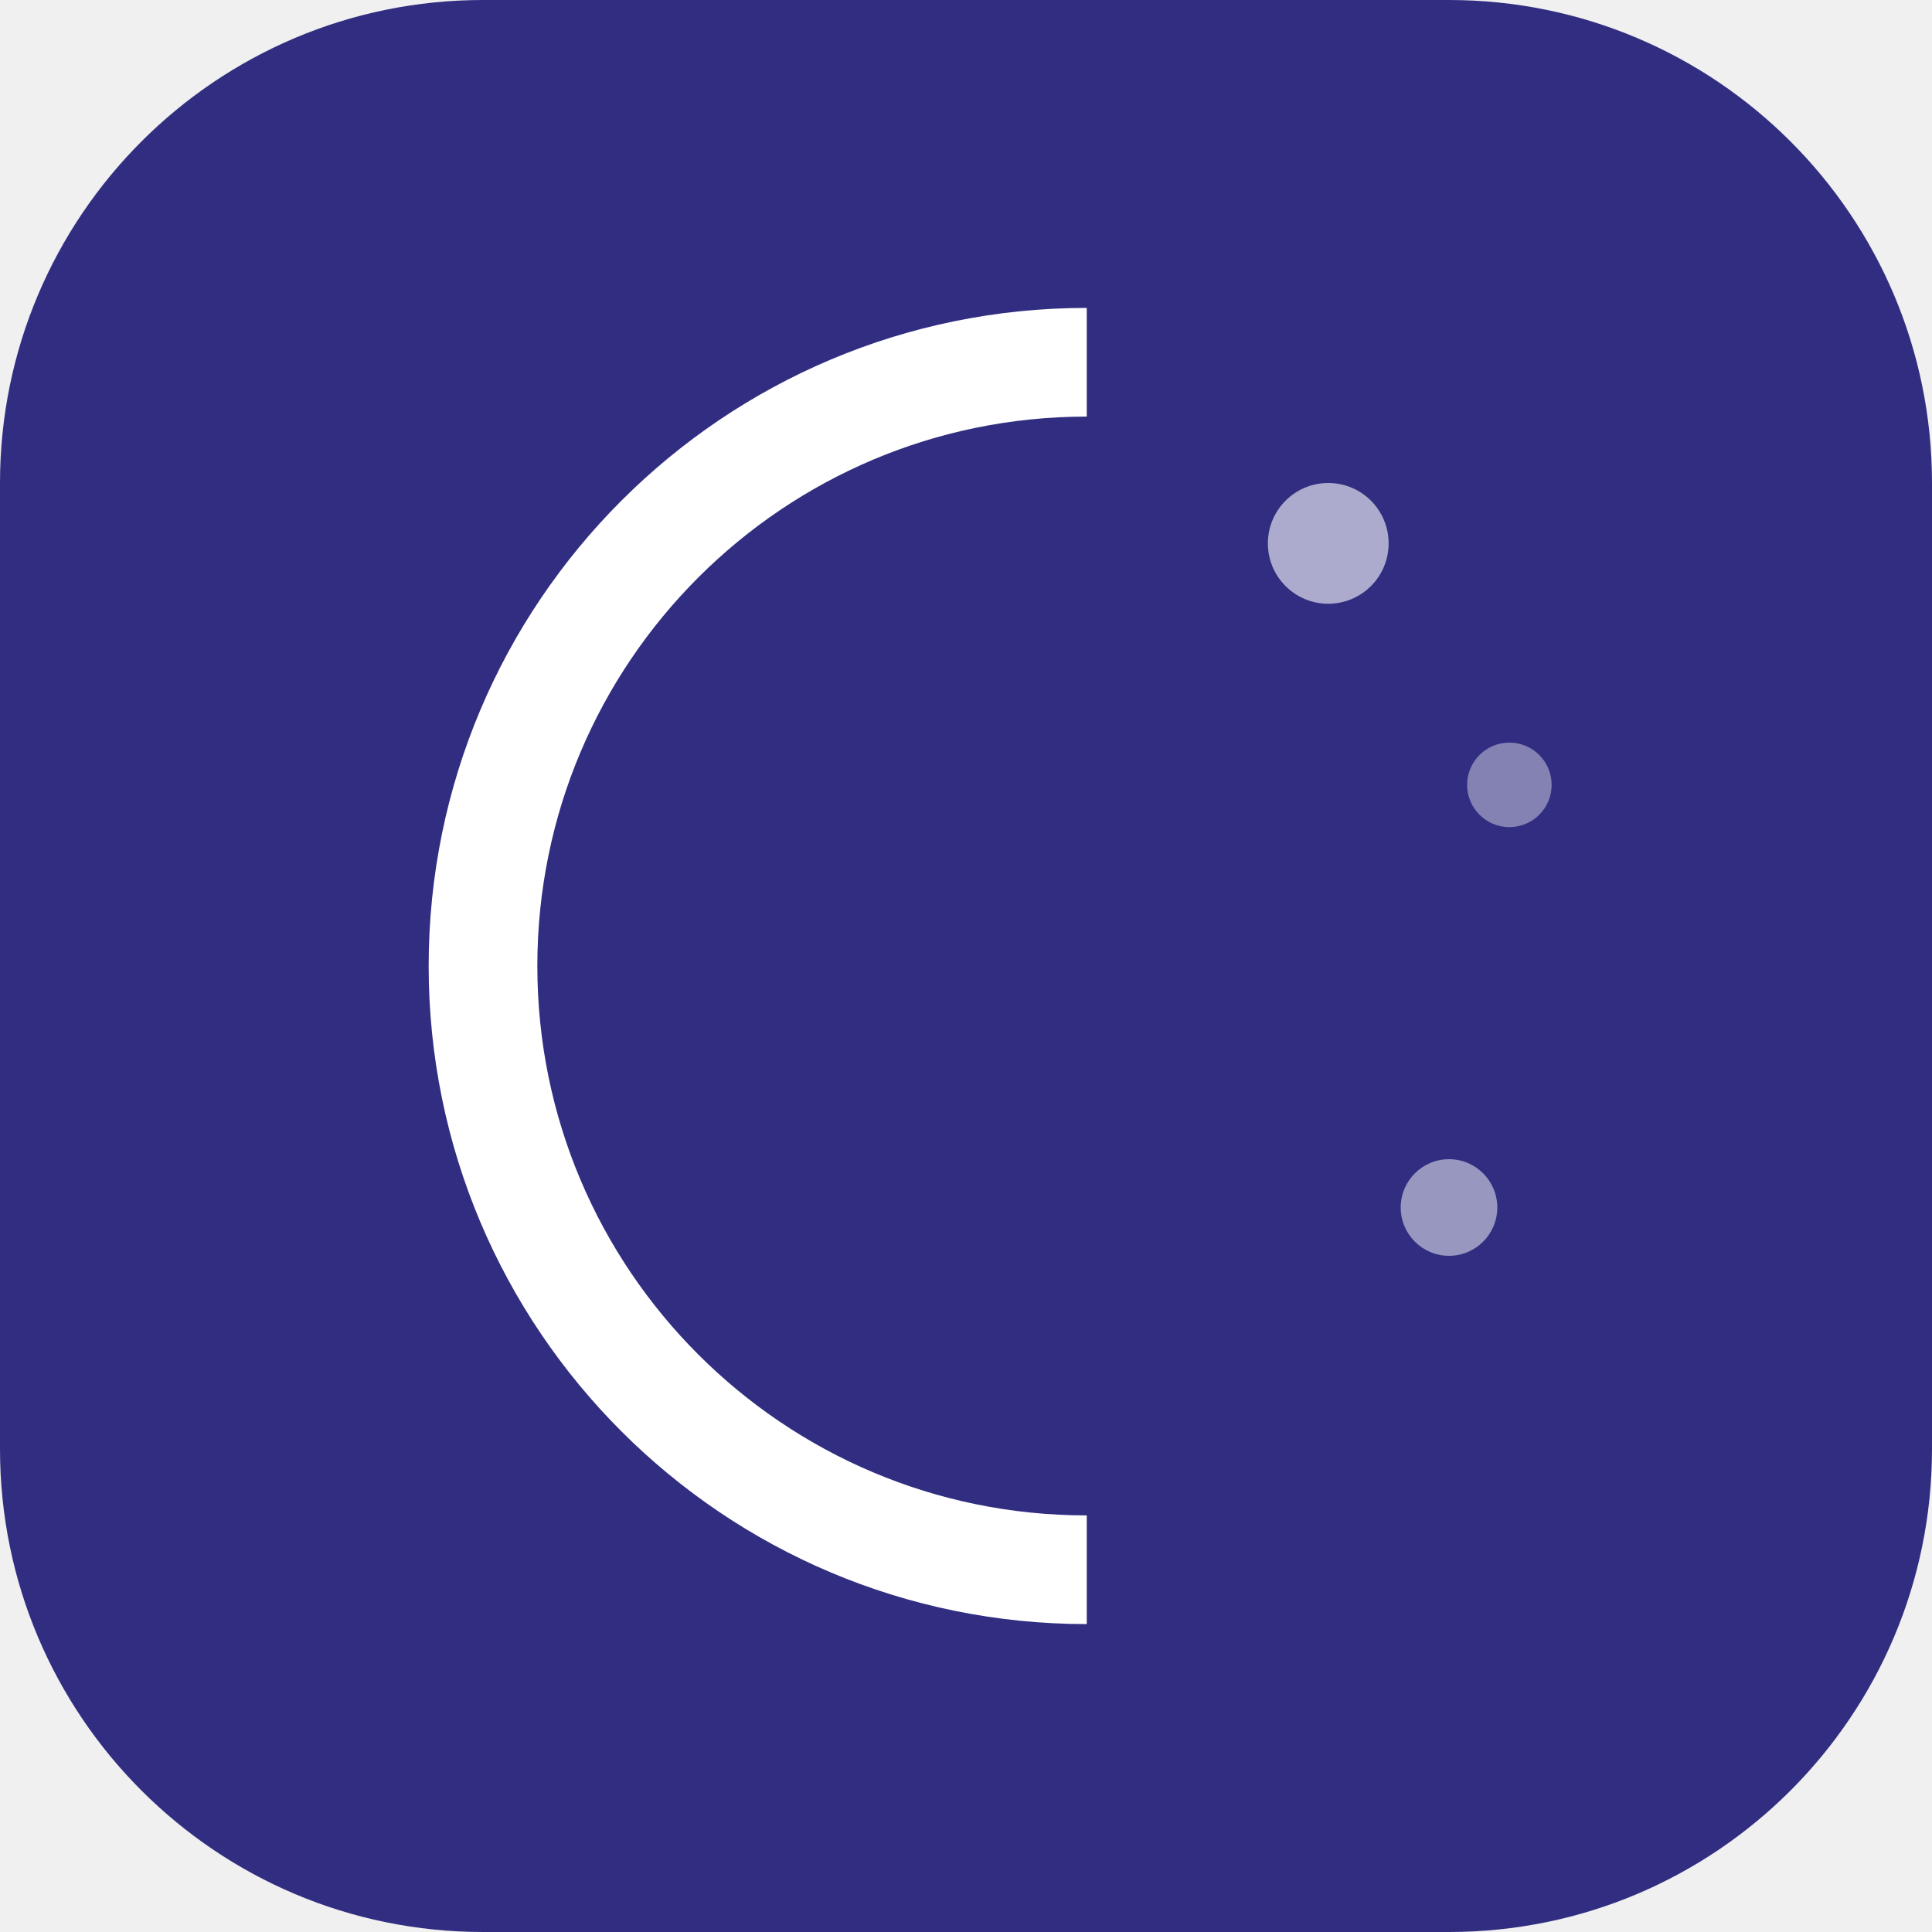
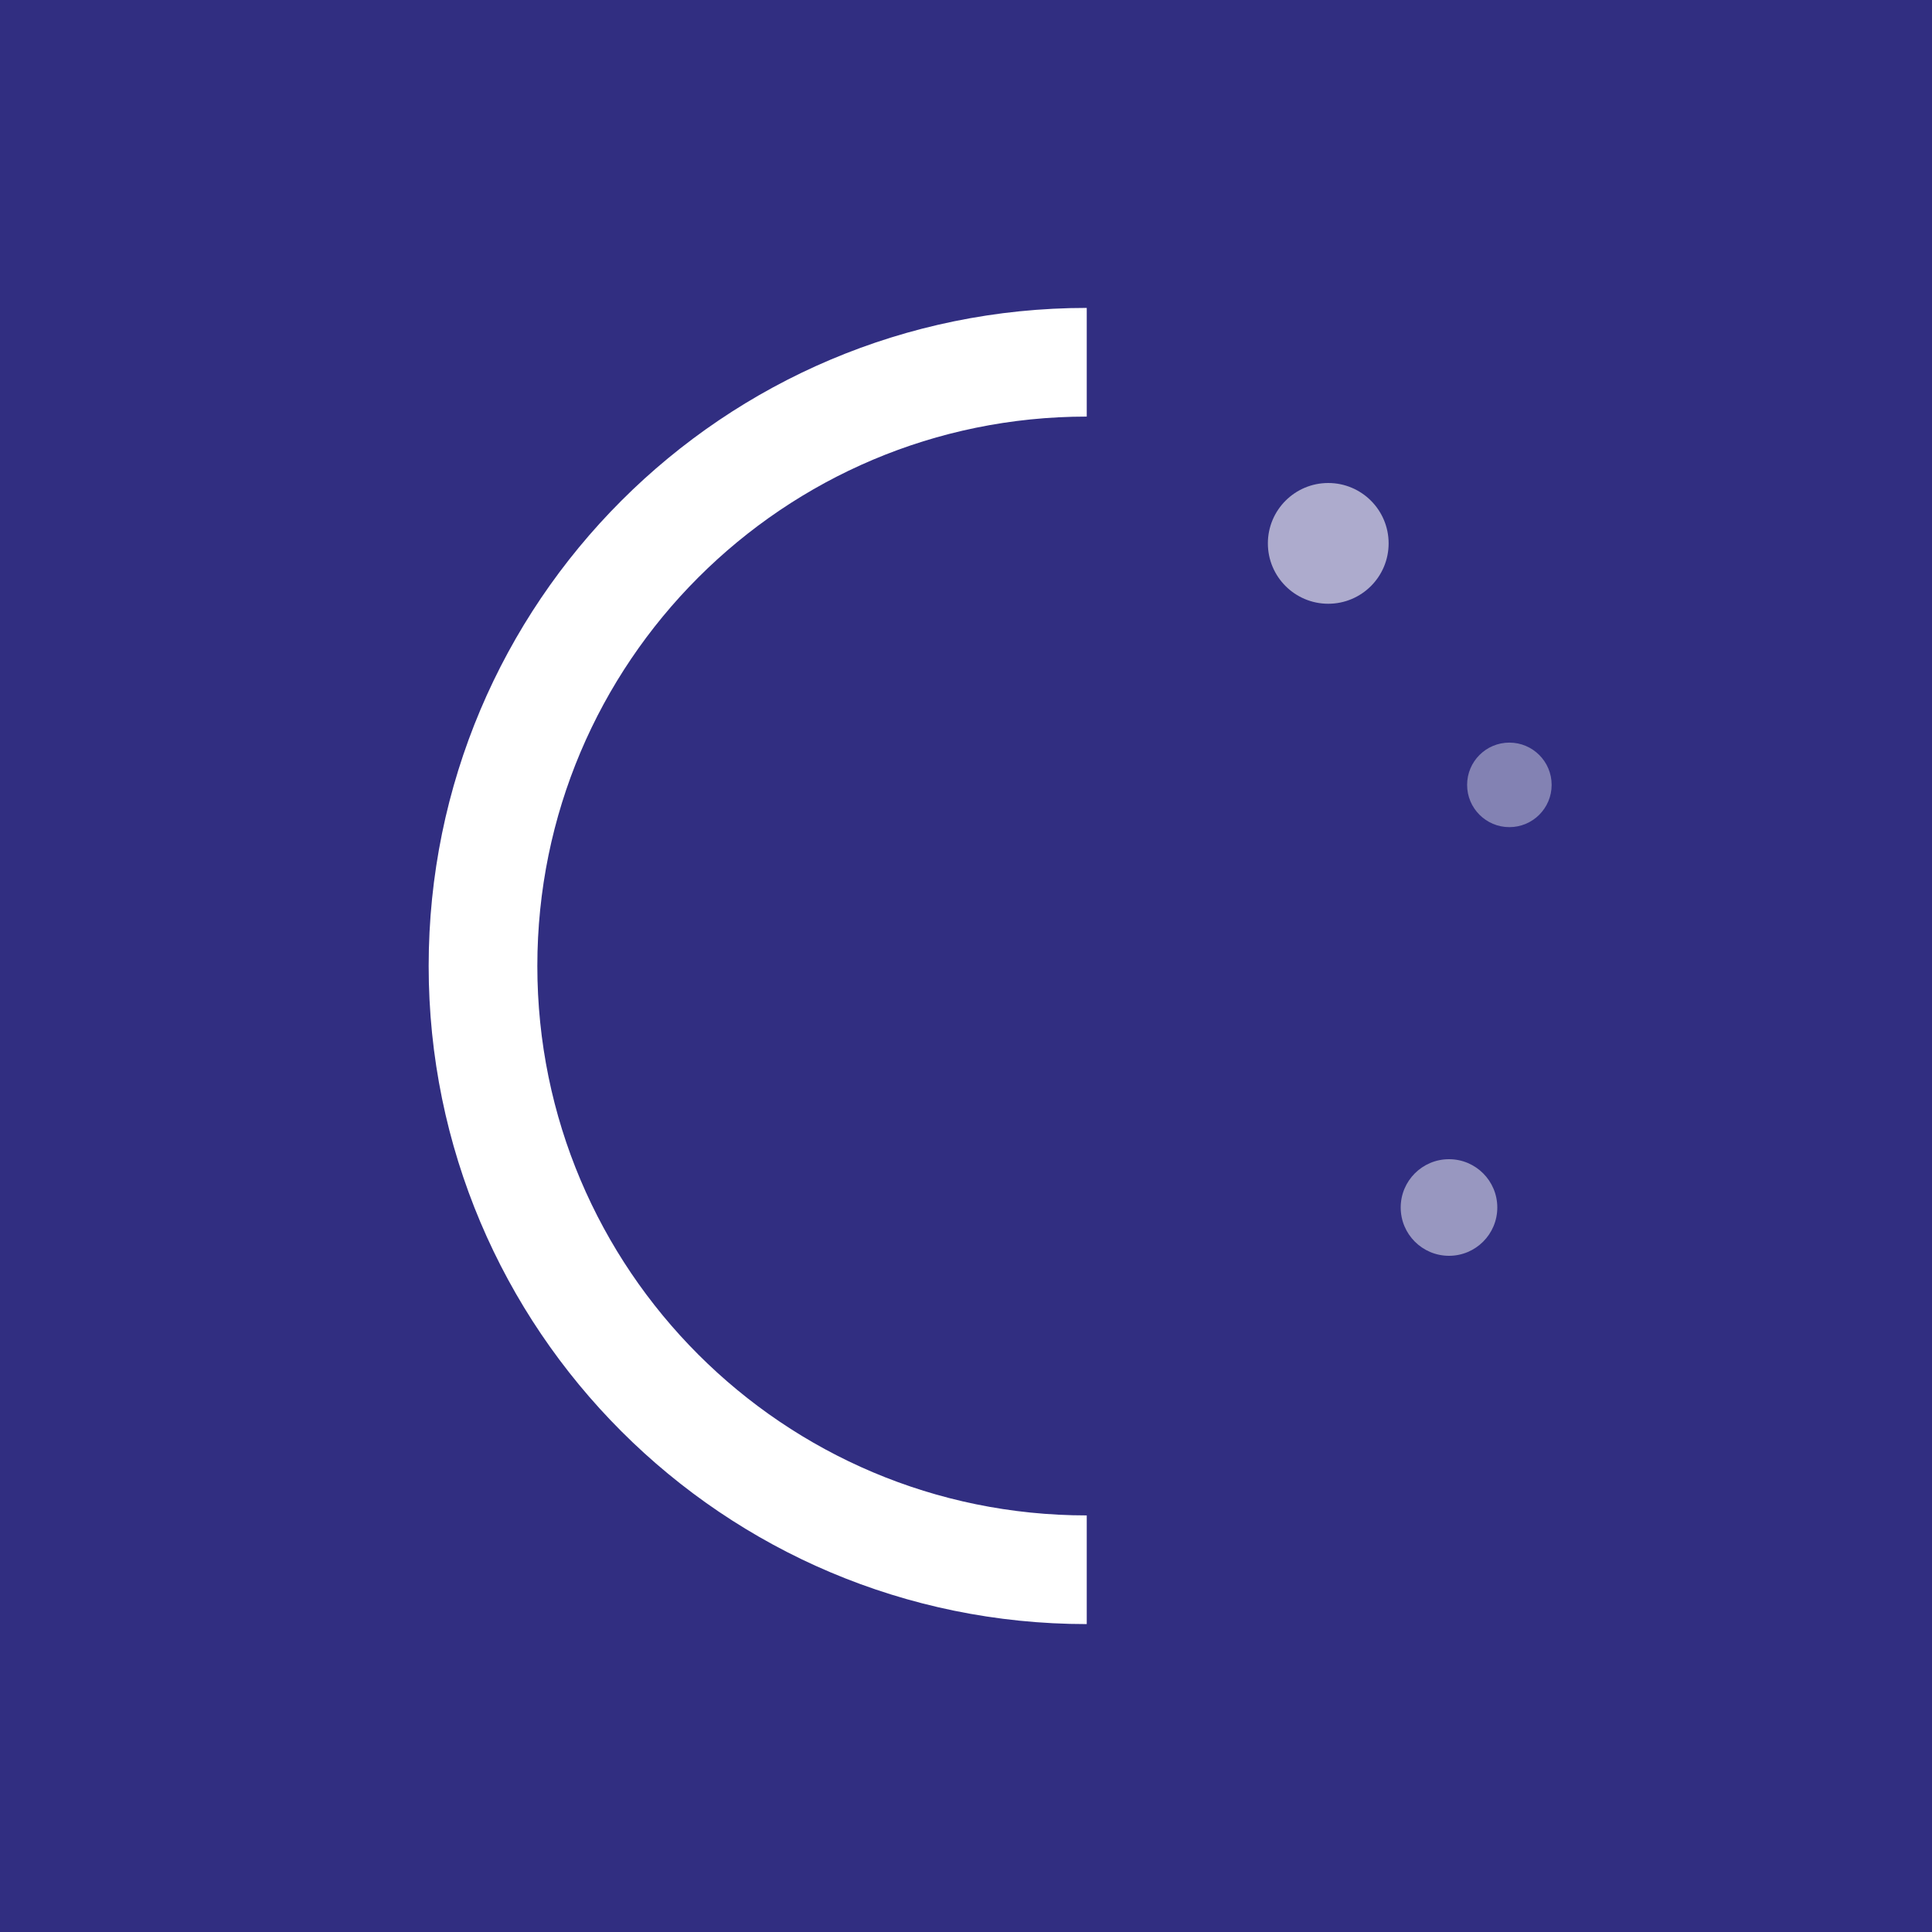
<svg xmlns="http://www.w3.org/2000/svg" width="120" height="120" viewBox="0 0 32 32">
-   <rect width="32" height="32" rx="8" fill="#312e81" />
+   <rect width="32" height="32" rx="0" fill="#312e81" />
  <path d="M18 6a10 10 0 100 20 8 8 0 010-20z" fill="none" stroke="white" stroke-width="1.8" />
  <circle cx="22" cy="9" r="1" fill="white" opacity="0.6" />
  <circle cx="25" cy="13" r="0.7" fill="white" opacity="0.4" />
  <circle cx="24" cy="20" r="0.8" fill="white" opacity="0.5" />
</svg>
